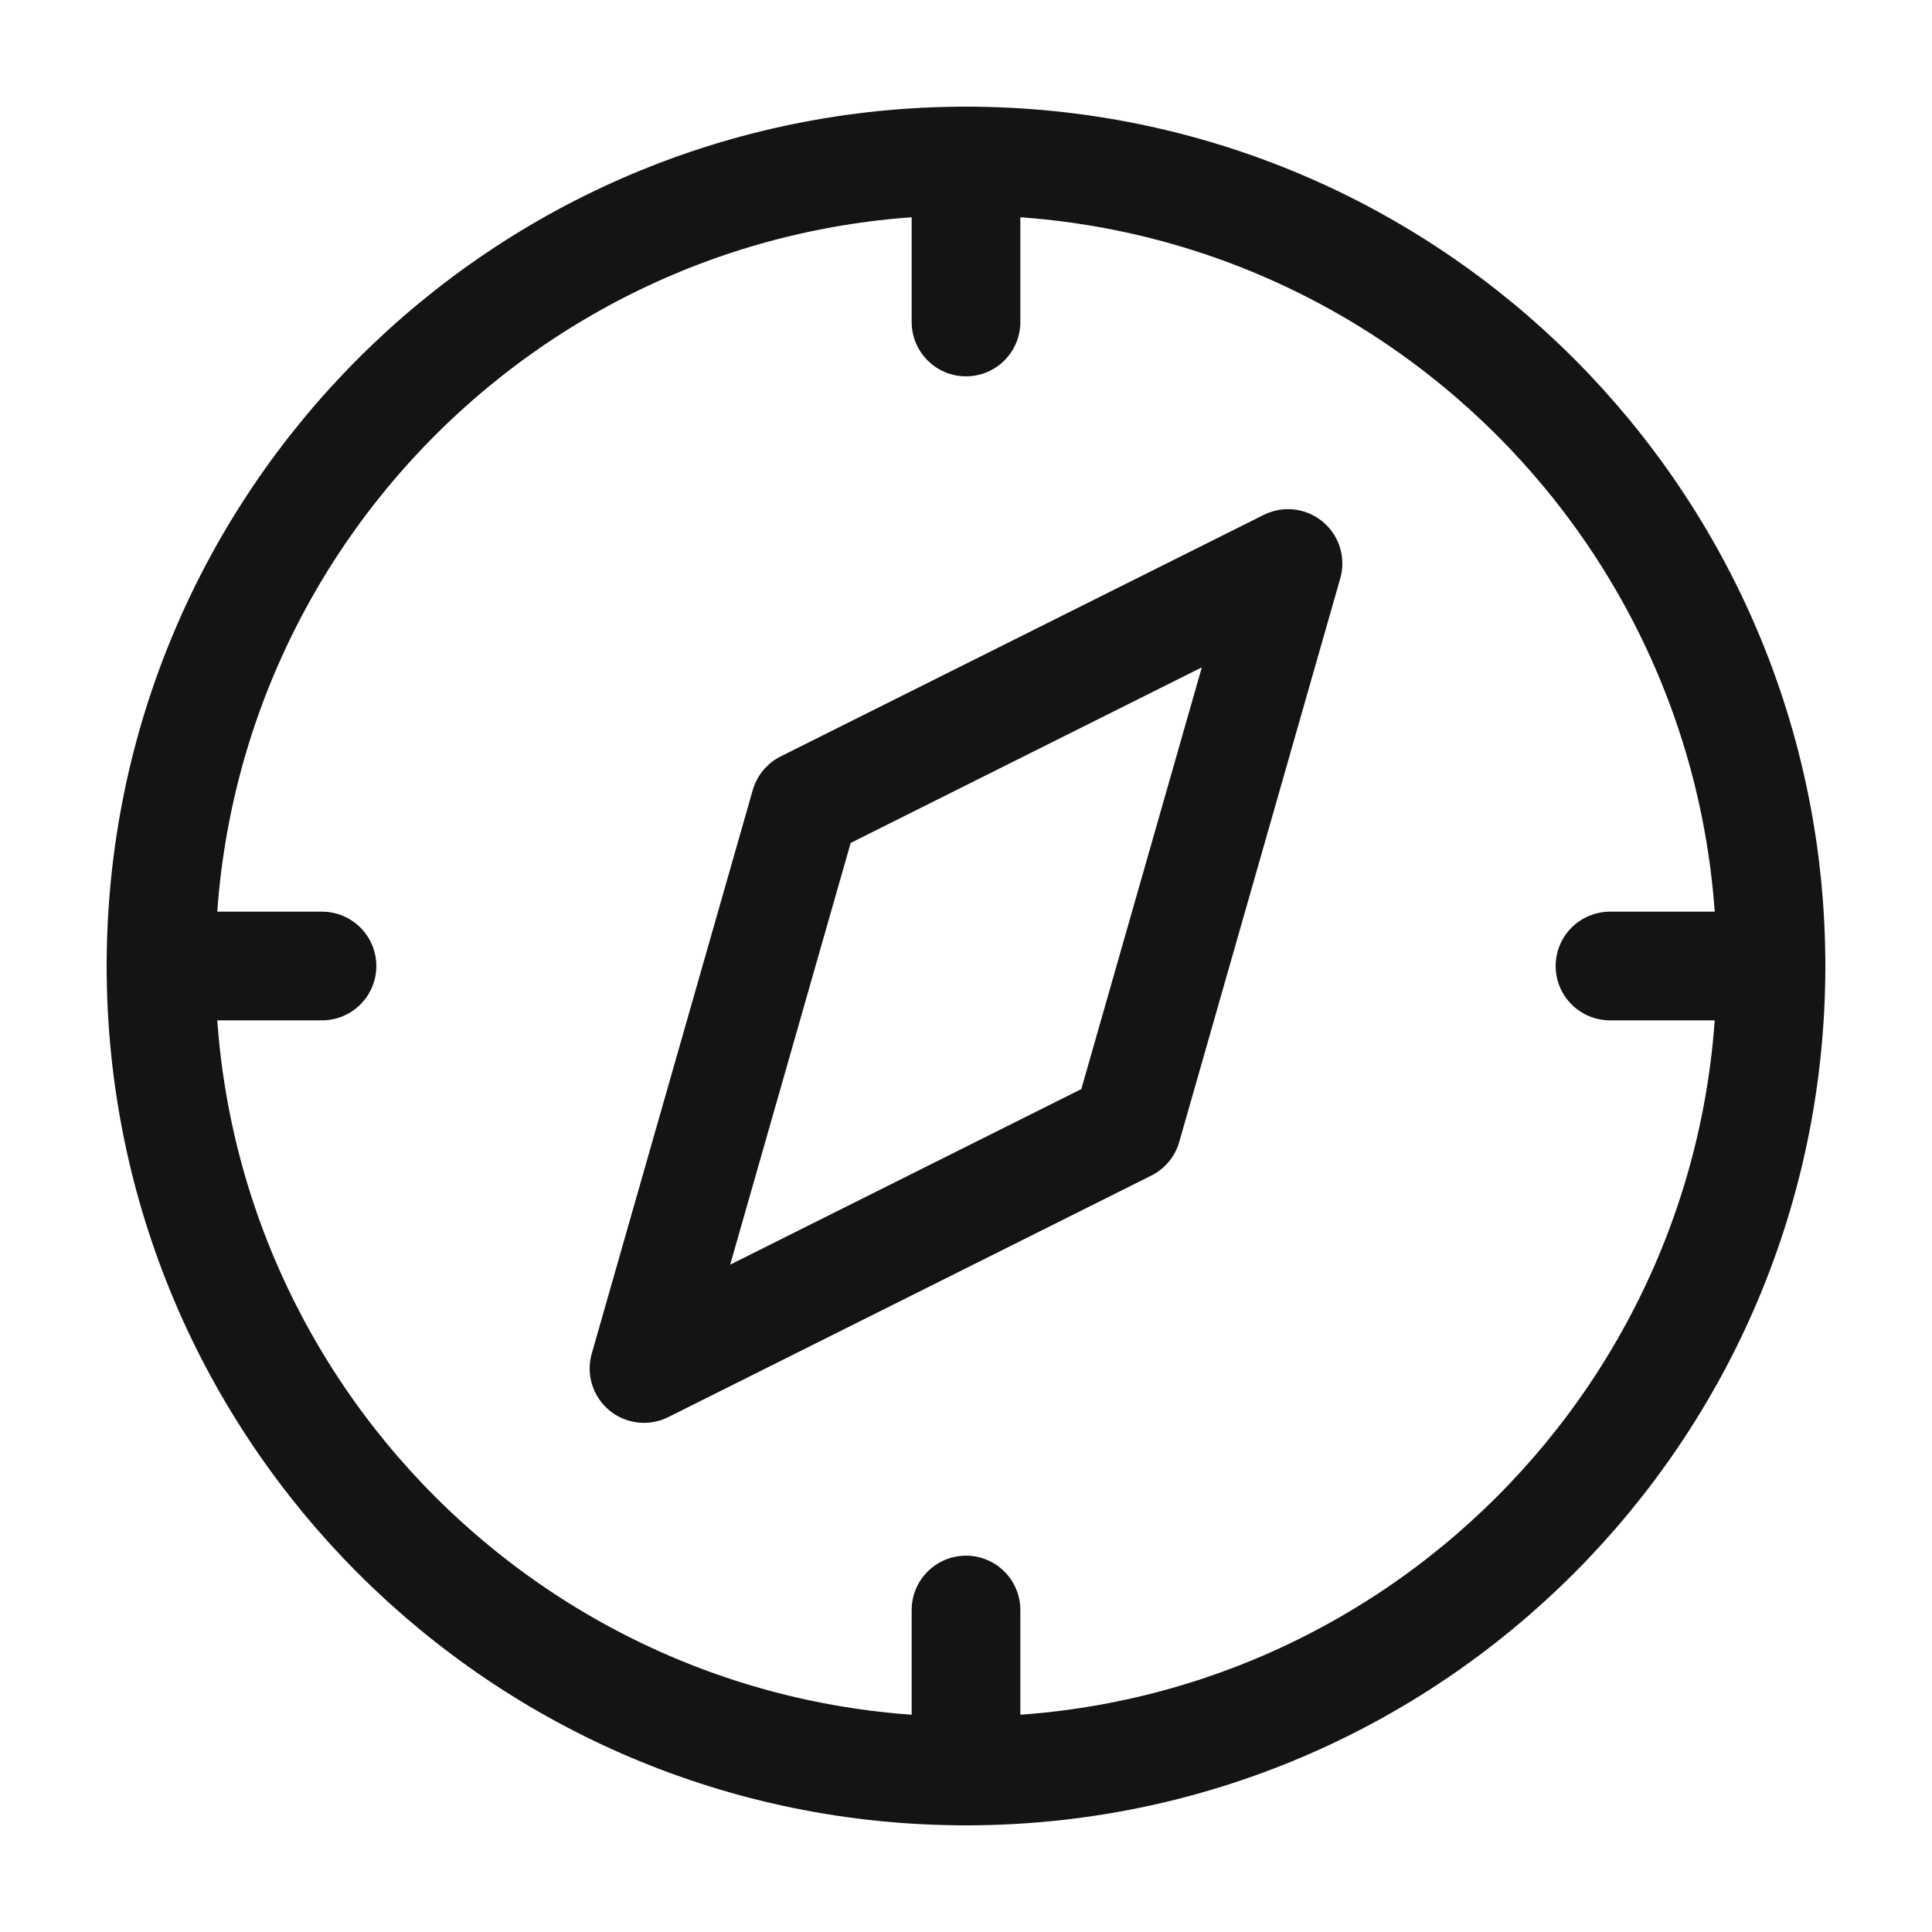
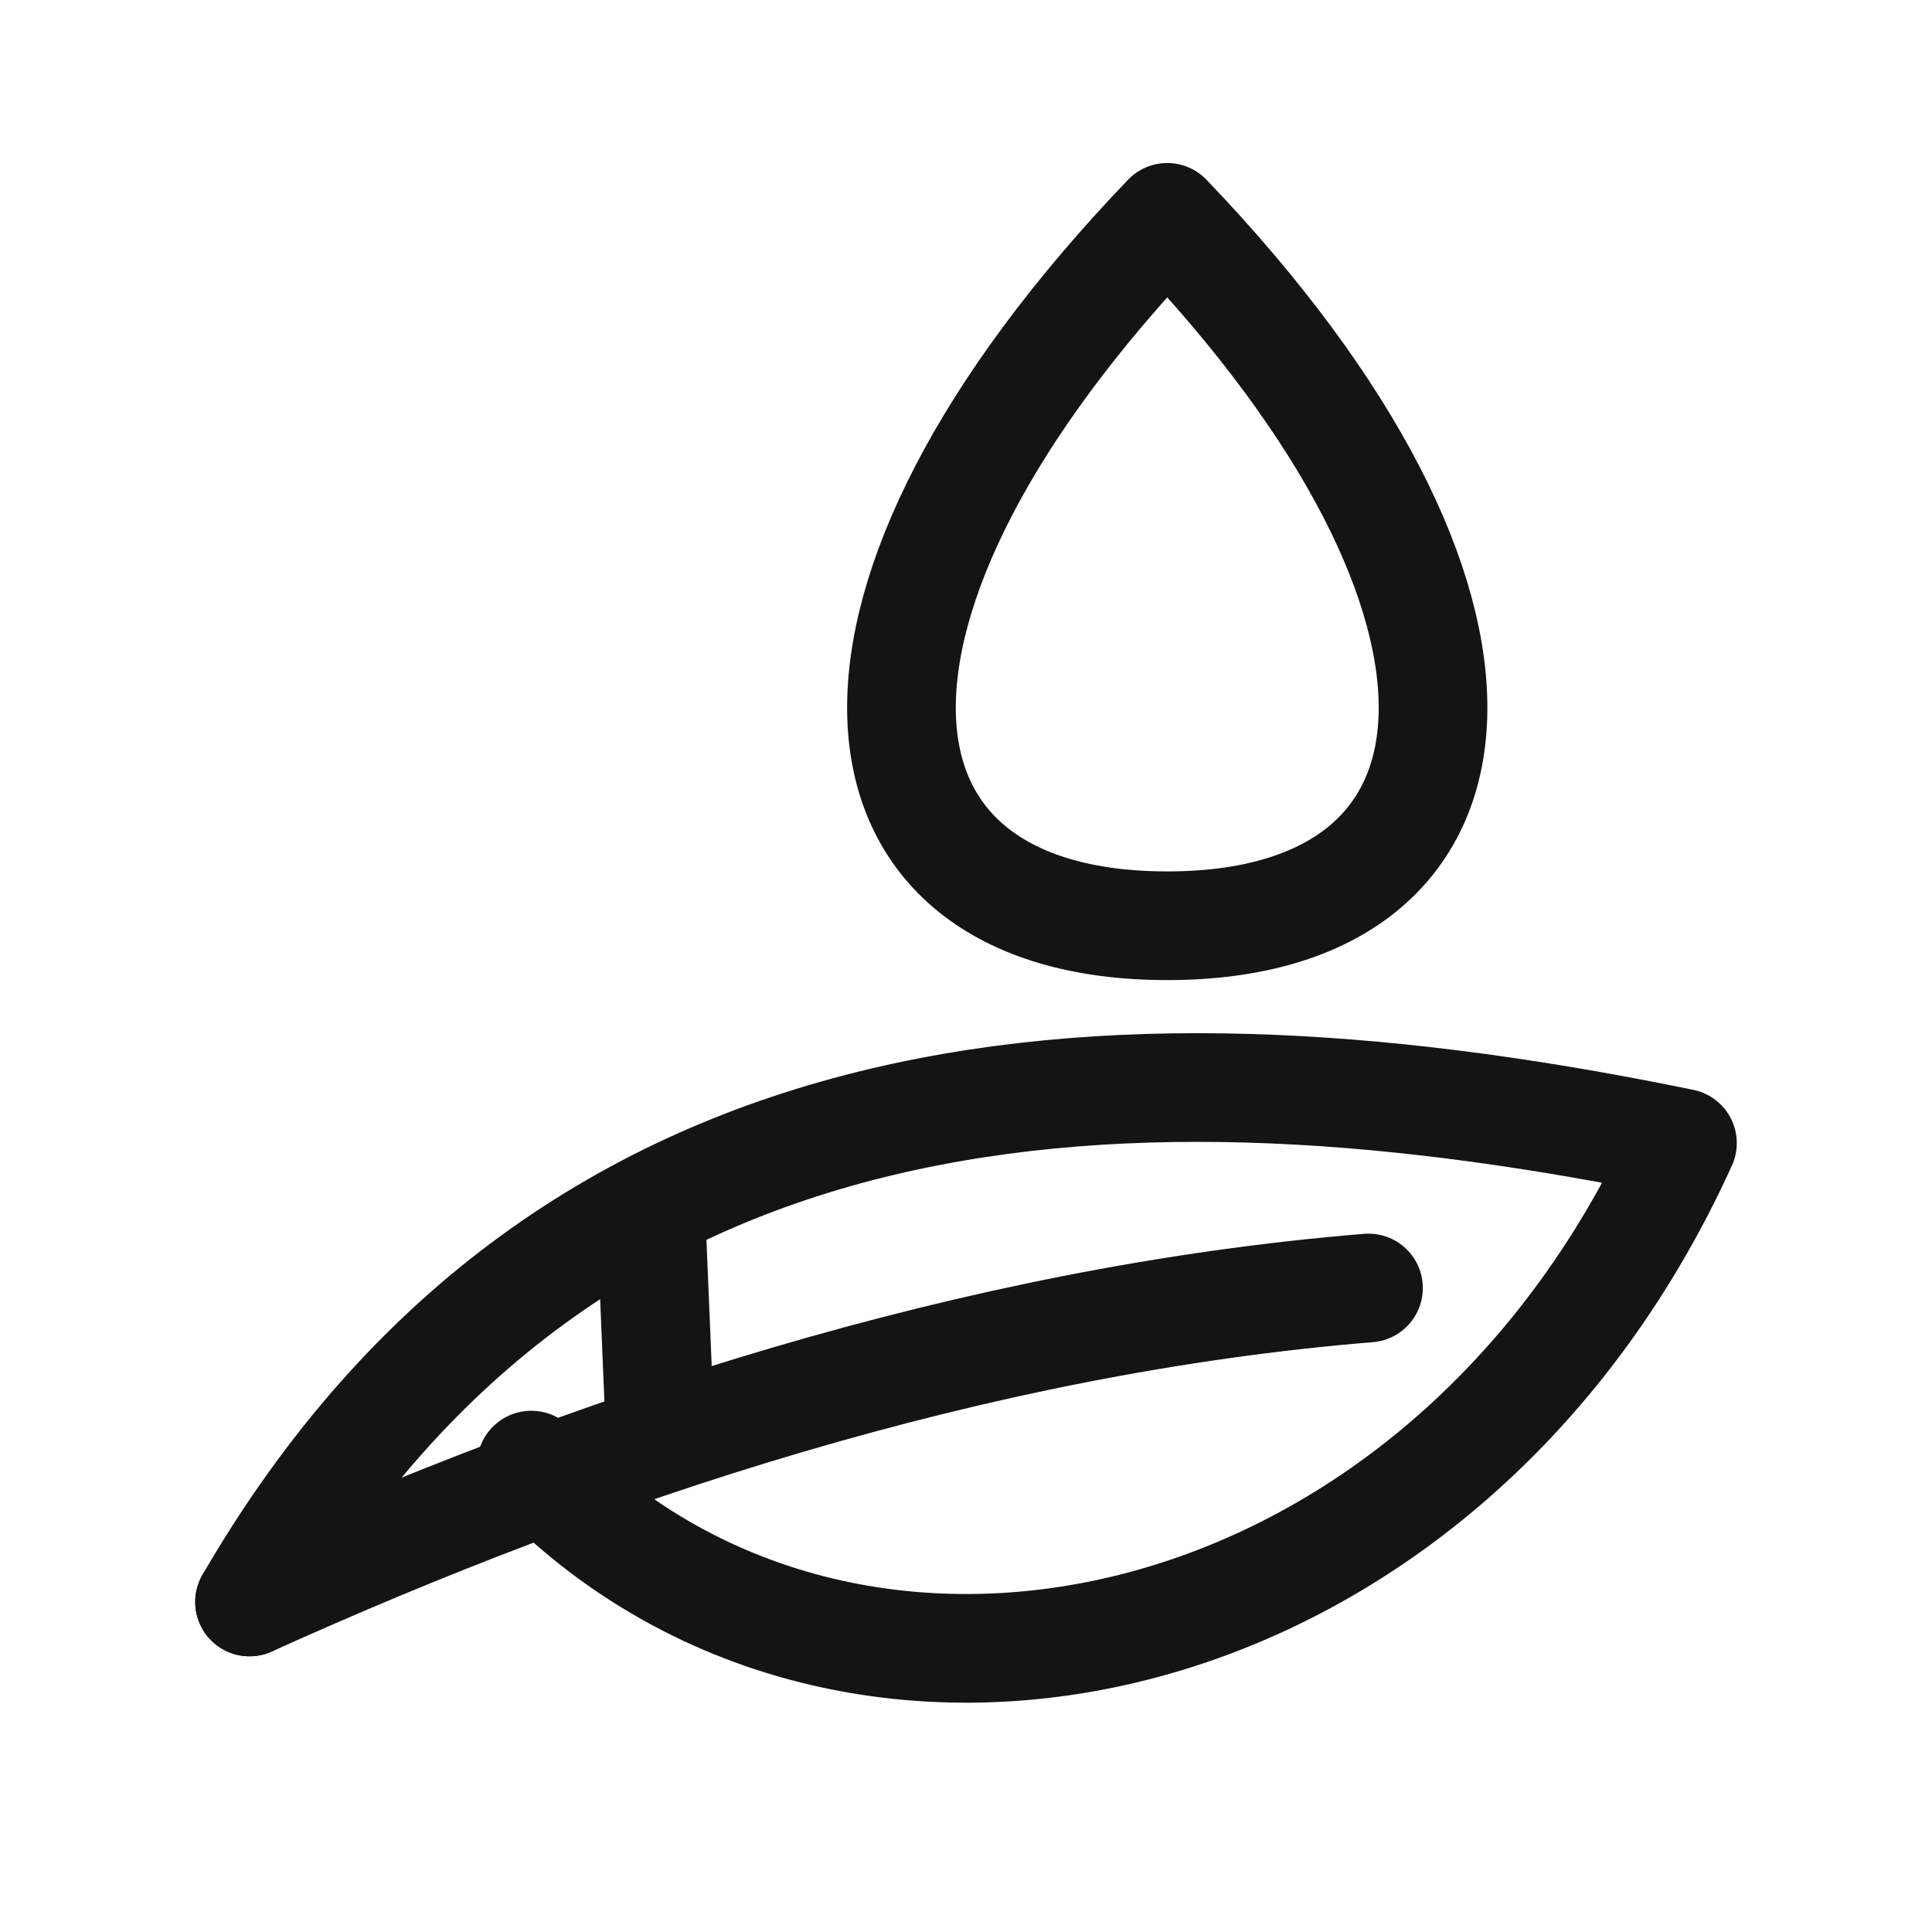
<svg xmlns="http://www.w3.org/2000/svg" viewBox="0 0 24 24" fill="none" stroke="#141414" stroke-width="1.35" stroke-linecap="round" stroke-linejoin="round">
-   <path d="M22 12a10 10 0 1 1-20 0a10 10 0 1 1 20 0" />
-   <path d="M16 7L14 14L8 17L10 10ZM12 2V4M12 20V22M2 12H4M20 12H22" />
+   <path d="M14.5 2.7C9.9 7.5 10.3 11.5 14.5 11.5C18.7 11.5 19.1 7.5 14.5 2.7Z" />
+   <path d="M3.1 19.9C7.1 13 14.1 12.8 20.9 14.2C17.9 20.8 10.5 22.3 6.6 18.2" />
+   <path d="M3.1 19.9C7.3 18 12.1 16.4 17 16M8.2 17.8L8.1 15.4" />
</svg>
